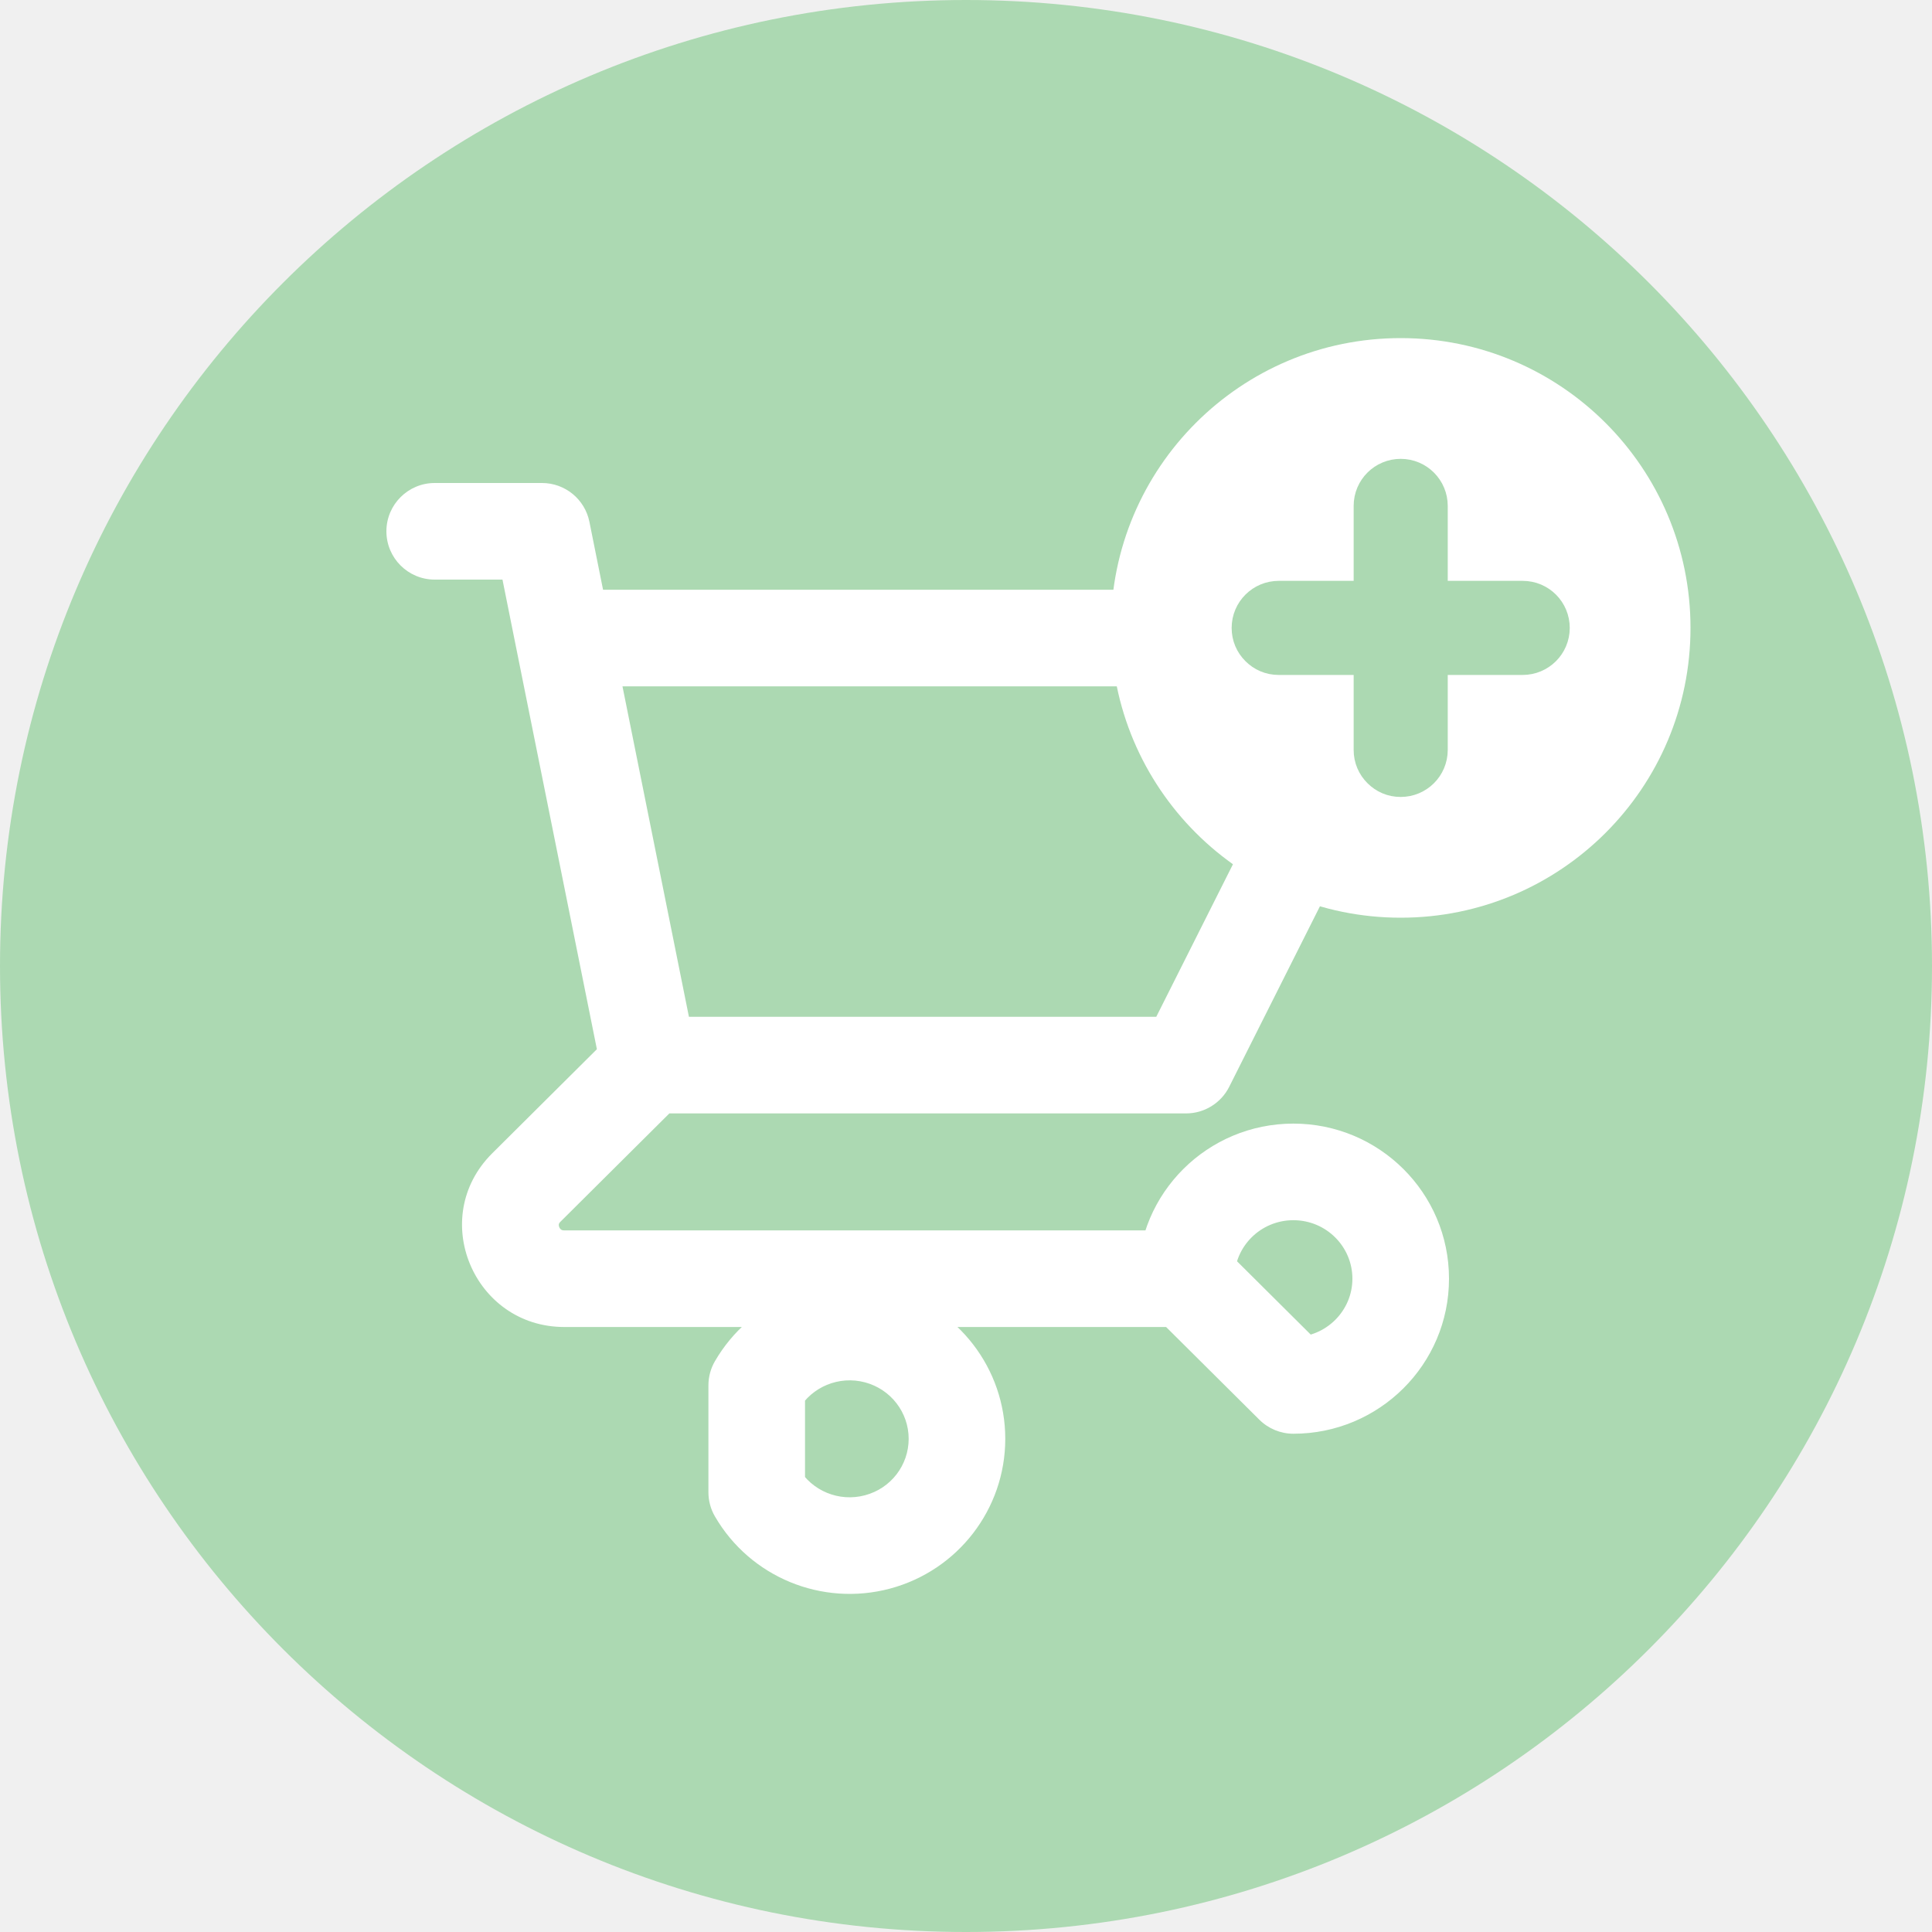
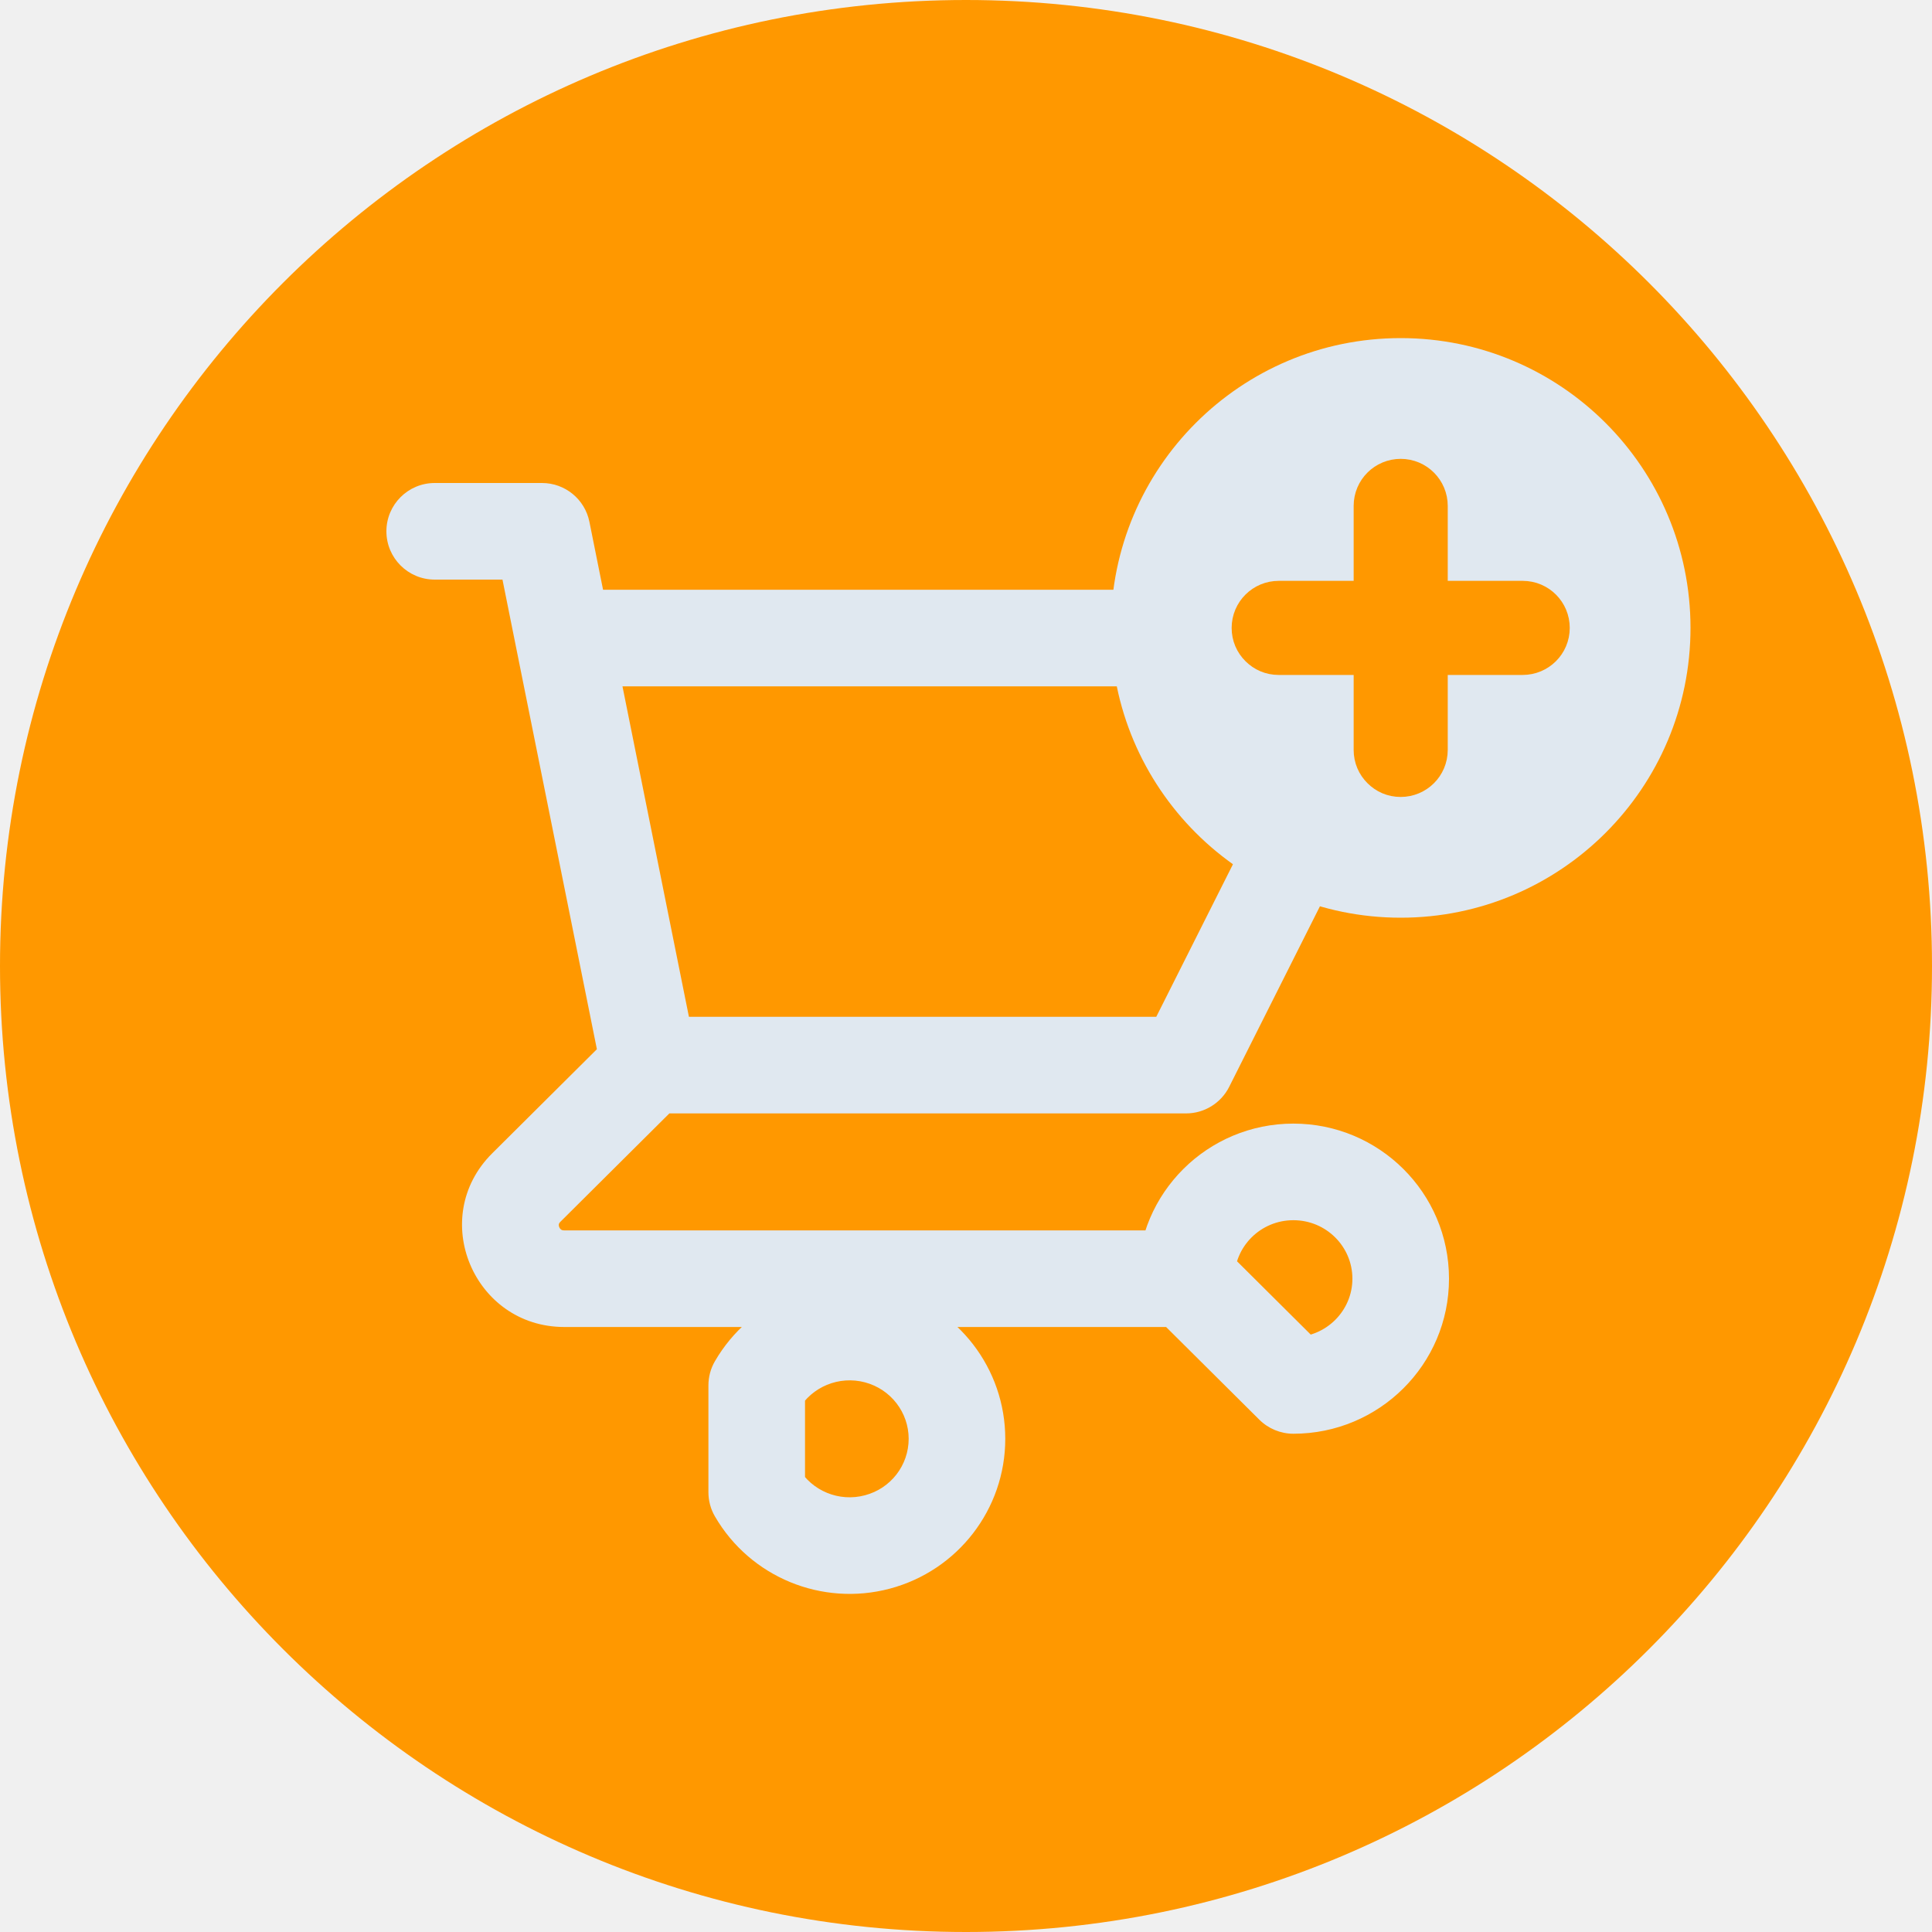
<svg xmlns="http://www.w3.org/2000/svg" width="40" height="40" viewBox="0 0 40 40" fill="none">
-   <circle cx="20" cy="20" r="20" fill="#ACD9B2" />
-   <path d="M9 10C8.448 10 8 10.448 8 11C8 11.552 8.448 12 9 12V10ZM11.222 11L12.203 10.803C12.109 10.336 11.698 10 11.222 10V11ZM10.686 13.408C10.795 13.949 11.322 14.3 11.864 14.191C12.405 14.082 12.756 13.555 12.647 13.013L10.686 13.408ZM13.444 21.052C12.892 21.052 12.444 21.5 12.444 22.052C12.444 22.605 12.892 23.052 13.444 23.052V21.052ZM24.556 22.052V23.052C24.934 23.052 25.279 22.839 25.449 22.502L24.556 22.052ZM29 13.21L29.893 13.66C30.049 13.35 30.033 12.981 29.851 12.686C29.669 12.39 29.347 12.21 29 12.21V13.21ZM11.667 12.21C11.114 12.21 10.667 12.658 10.667 13.21C10.667 13.763 11.114 14.21 11.667 14.21V12.21ZM12.464 22.25C12.573 22.791 13.1 23.142 13.642 23.033C14.183 22.924 14.534 22.397 14.425 21.855L12.464 22.25ZM12.647 13.013C12.538 12.472 12.011 12.121 11.47 12.23C10.928 12.339 10.577 12.866 10.686 13.408L12.647 13.013ZM14.15 22.762C14.541 22.372 14.543 21.739 14.153 21.347C13.764 20.956 13.131 20.954 12.739 21.344L14.15 22.762ZM10.897 24.587L10.191 23.878L10.897 24.587ZM24.556 27.474C25.108 27.474 25.556 27.026 25.556 26.474C25.556 25.921 25.108 25.474 24.556 25.474V27.474ZM24.556 26.474H23.556C23.556 26.74 23.662 26.995 23.85 27.183L24.556 26.474ZM26.778 28.684L26.073 29.393C26.26 29.579 26.514 29.684 26.778 29.684V28.684ZM15.667 28.684L14.802 28.182C14.713 28.334 14.667 28.508 14.667 28.684H15.667ZM15.667 30.895H14.667C14.667 31.071 14.713 31.244 14.802 31.396L15.667 30.895ZM9 12H11.222V10H9V12ZM10.242 11.197L10.686 13.408L12.647 13.013L12.203 10.803L10.242 11.197ZM13.444 23.052H24.556V21.052H13.444V23.052ZM25.449 22.502L29.893 13.66L28.107 12.761L23.662 21.603L25.449 22.502ZM29 12.21H11.667V14.21H29V12.21ZM14.425 21.855L12.647 13.013L10.686 13.408L12.464 22.25L14.425 21.855ZM12.739 21.344L10.191 23.878L11.602 25.296L14.15 22.762L12.739 21.344ZM10.191 23.878C8.851 25.211 9.811 27.474 11.682 27.474V25.474C11.642 25.474 11.626 25.463 11.617 25.458C11.605 25.449 11.589 25.432 11.579 25.407C11.568 25.382 11.568 25.36 11.57 25.347C11.571 25.34 11.575 25.323 11.602 25.296L10.191 23.878ZM11.682 27.474H24.556V25.474H11.682V27.474ZM25.556 26.474C25.556 25.81 26.098 25.263 26.778 25.263V23.263C25.003 23.263 23.556 24.695 23.556 26.474H25.556ZM26.778 25.263C27.458 25.263 28 25.81 28 26.474H30C30 24.695 28.552 23.263 26.778 23.263V25.263ZM28 26.474C28 27.137 27.458 27.684 26.778 27.684V29.684C28.552 29.684 30 28.252 30 26.474H28ZM27.483 27.975L25.261 25.765L23.85 27.183L26.073 29.393L27.483 27.975ZM16.532 29.186C16.807 28.712 17.371 28.477 17.909 28.62L18.424 26.688C17.018 26.313 15.532 26.923 14.802 28.182L16.532 29.186ZM17.909 28.62C18.446 28.764 18.813 29.245 18.813 29.789H20.813C20.813 28.332 19.83 27.063 18.424 26.688L17.909 28.62ZM18.813 29.789C18.813 30.334 18.446 30.815 17.909 30.958L18.424 32.891C19.83 32.516 20.813 31.246 20.813 29.789H18.813ZM17.909 30.958C17.371 31.102 16.807 30.867 16.532 30.393L14.802 31.396C15.532 32.655 17.018 33.265 18.424 32.891L17.909 30.958ZM16.667 30.895V28.684H14.667V30.895H16.667Z" fill="white" />
-   <circle cx="29" cy="13" r="6" fill="white" />
-   <path d="M31.526 12.526H29.474V10.474C29.474 10.215 29.265 10 29 10C28.741 10 28.526 10.208 28.526 10.474V12.526H26.474C26.215 12.526 26 12.735 26 13C26 13.133 26.05 13.246 26.139 13.335C26.227 13.423 26.341 13.474 26.474 13.474H28.526V15.526C28.526 15.659 28.577 15.773 28.665 15.861C28.754 15.95 28.867 16 29 16C29.259 16 29.474 15.792 29.474 15.526V13.474H31.526C31.785 13.474 32 13.265 32 13C32 12.741 31.792 12.526 31.526 12.526Z" fill="#ACD9B2" stroke="#ACD9B2" />
+   <circle cx="20" cy="20" r="20" fill="#ff9800" />
+   <path d="M9 10C8.448 10 8 10.448 8 11C8 11.552 8.448 12 9 12V10ZM11.222 11L12.203 10.803C12.109 10.336 11.698 10 11.222 10V11ZM10.686 13.408C10.795 13.949 11.322 14.3 11.864 14.191C12.405 14.082 12.756 13.555 12.647 13.013L10.686 13.408ZM13.444 21.052C12.892 21.052 12.444 21.5 12.444 22.052C12.444 22.605 12.892 23.052 13.444 23.052V21.052ZM24.556 22.052V23.052C24.934 23.052 25.279 22.839 25.449 22.502L24.556 22.052ZM29 13.21L29.893 13.66C30.049 13.35 30.033 12.981 29.851 12.686C29.669 12.39 29.347 12.21 29 12.21V13.21ZM11.667 12.21C11.114 12.21 10.667 12.658 10.667 13.21C10.667 13.763 11.114 14.21 11.667 14.21V12.21ZM12.464 22.25C12.573 22.791 13.1 23.142 13.642 23.033C14.183 22.924 14.534 22.397 14.425 21.855L12.464 22.25ZM12.647 13.013C12.538 12.472 12.011 12.121 11.47 12.23C10.928 12.339 10.577 12.866 10.686 13.408L12.647 13.013ZM14.15 22.762C14.541 22.372 14.543 21.739 14.153 21.347C13.764 20.956 13.131 20.954 12.739 21.344L14.15 22.762ZM10.897 24.587L10.191 23.878L10.897 24.587ZM24.556 27.474C25.108 27.474 25.556 27.026 25.556 26.474C25.556 25.921 25.108 25.474 24.556 25.474V27.474ZM24.556 26.474H23.556C23.556 26.74 23.662 26.995 23.85 27.183L24.556 26.474ZM26.778 28.684L26.073 29.393C26.26 29.579 26.514 29.684 26.778 29.684V28.684ZM15.667 28.684L14.802 28.182C14.713 28.334 14.667 28.508 14.667 28.684H15.667ZM15.667 30.895H14.667C14.667 31.071 14.713 31.244 14.802 31.396L15.667 30.895ZM9 12H11.222V10H9V12ZM10.242 11.197L10.686 13.408L12.647 13.013L12.203 10.803L10.242 11.197ZM13.444 23.052H24.556V21.052H13.444V23.052ZM25.449 22.502L29.893 13.66L28.107 12.761L23.662 21.603L25.449 22.502ZM29 12.21H11.667V14.21H29V12.21ZM14.425 21.855L12.647 13.013L10.686 13.408L12.464 22.25L14.425 21.855ZM12.739 21.344L10.191 23.878L11.602 25.296L14.15 22.762L12.739 21.344ZM10.191 23.878C8.851 25.211 9.811 27.474 11.682 27.474V25.474C11.642 25.474 11.626 25.463 11.617 25.458C11.605 25.449 11.589 25.432 11.579 25.407C11.568 25.382 11.568 25.36 11.57 25.347C11.571 25.34 11.575 25.323 11.602 25.296L10.191 23.878ZM11.682 27.474H24.556V25.474H11.682V27.474ZM25.556 26.474C25.556 25.81 26.098 25.263 26.778 25.263V23.263C25.003 23.263 23.556 24.695 23.556 26.474H25.556ZM26.778 25.263C27.458 25.263 28 25.81 28 26.474H30C30 24.695 28.552 23.263 26.778 23.263V25.263ZM28 26.474C28 27.137 27.458 27.684 26.778 27.684V29.684C28.552 29.684 30 28.252 30 26.474H28ZM27.483 27.975L25.261 25.765L23.85 27.183L26.073 29.393L27.483 27.975ZM16.532 29.186C16.807 28.712 17.371 28.477 17.909 28.62L18.424 26.688C17.018 26.313 15.532 26.923 14.802 28.182L16.532 29.186ZM17.909 28.62C18.446 28.764 18.813 29.245 18.813 29.789H20.813C20.813 28.332 19.83 27.063 18.424 26.688L17.909 28.62ZM18.813 29.789C18.813 30.334 18.446 30.815 17.909 30.958L18.424 32.891C19.83 32.516 20.813 31.246 20.813 29.789H18.813ZM17.909 30.958C17.371 31.102 16.807 30.867 16.532 30.393L14.802 31.396C15.532 32.655 17.018 33.265 18.424 32.891L17.909 30.958ZM16.667 30.895V28.684H14.667V30.895H16.667Z" fill="#e0e8f0" />
+   <circle cx="29" cy="13" r="6" fill="#e0e8f0" />
+   <path d="M31.526 12.526H29.474V10.474C29.474 10.215 29.265 10 29 10C28.741 10 28.526 10.208 28.526 10.474V12.526H26.474C26.215 12.526 26 12.735 26 13C26 13.133 26.05 13.246 26.139 13.335C26.227 13.423 26.341 13.474 26.474 13.474H28.526V15.526C28.526 15.659 28.577 15.773 28.665 15.861C28.754 15.95 28.867 16 29 16C29.259 16 29.474 15.792 29.474 15.526V13.474H31.526C31.785 13.474 32 13.265 32 13C32 12.741 31.792 12.526 31.526 12.526Z" fill="#ff9800" stroke="#ff9800" />
</svg>
